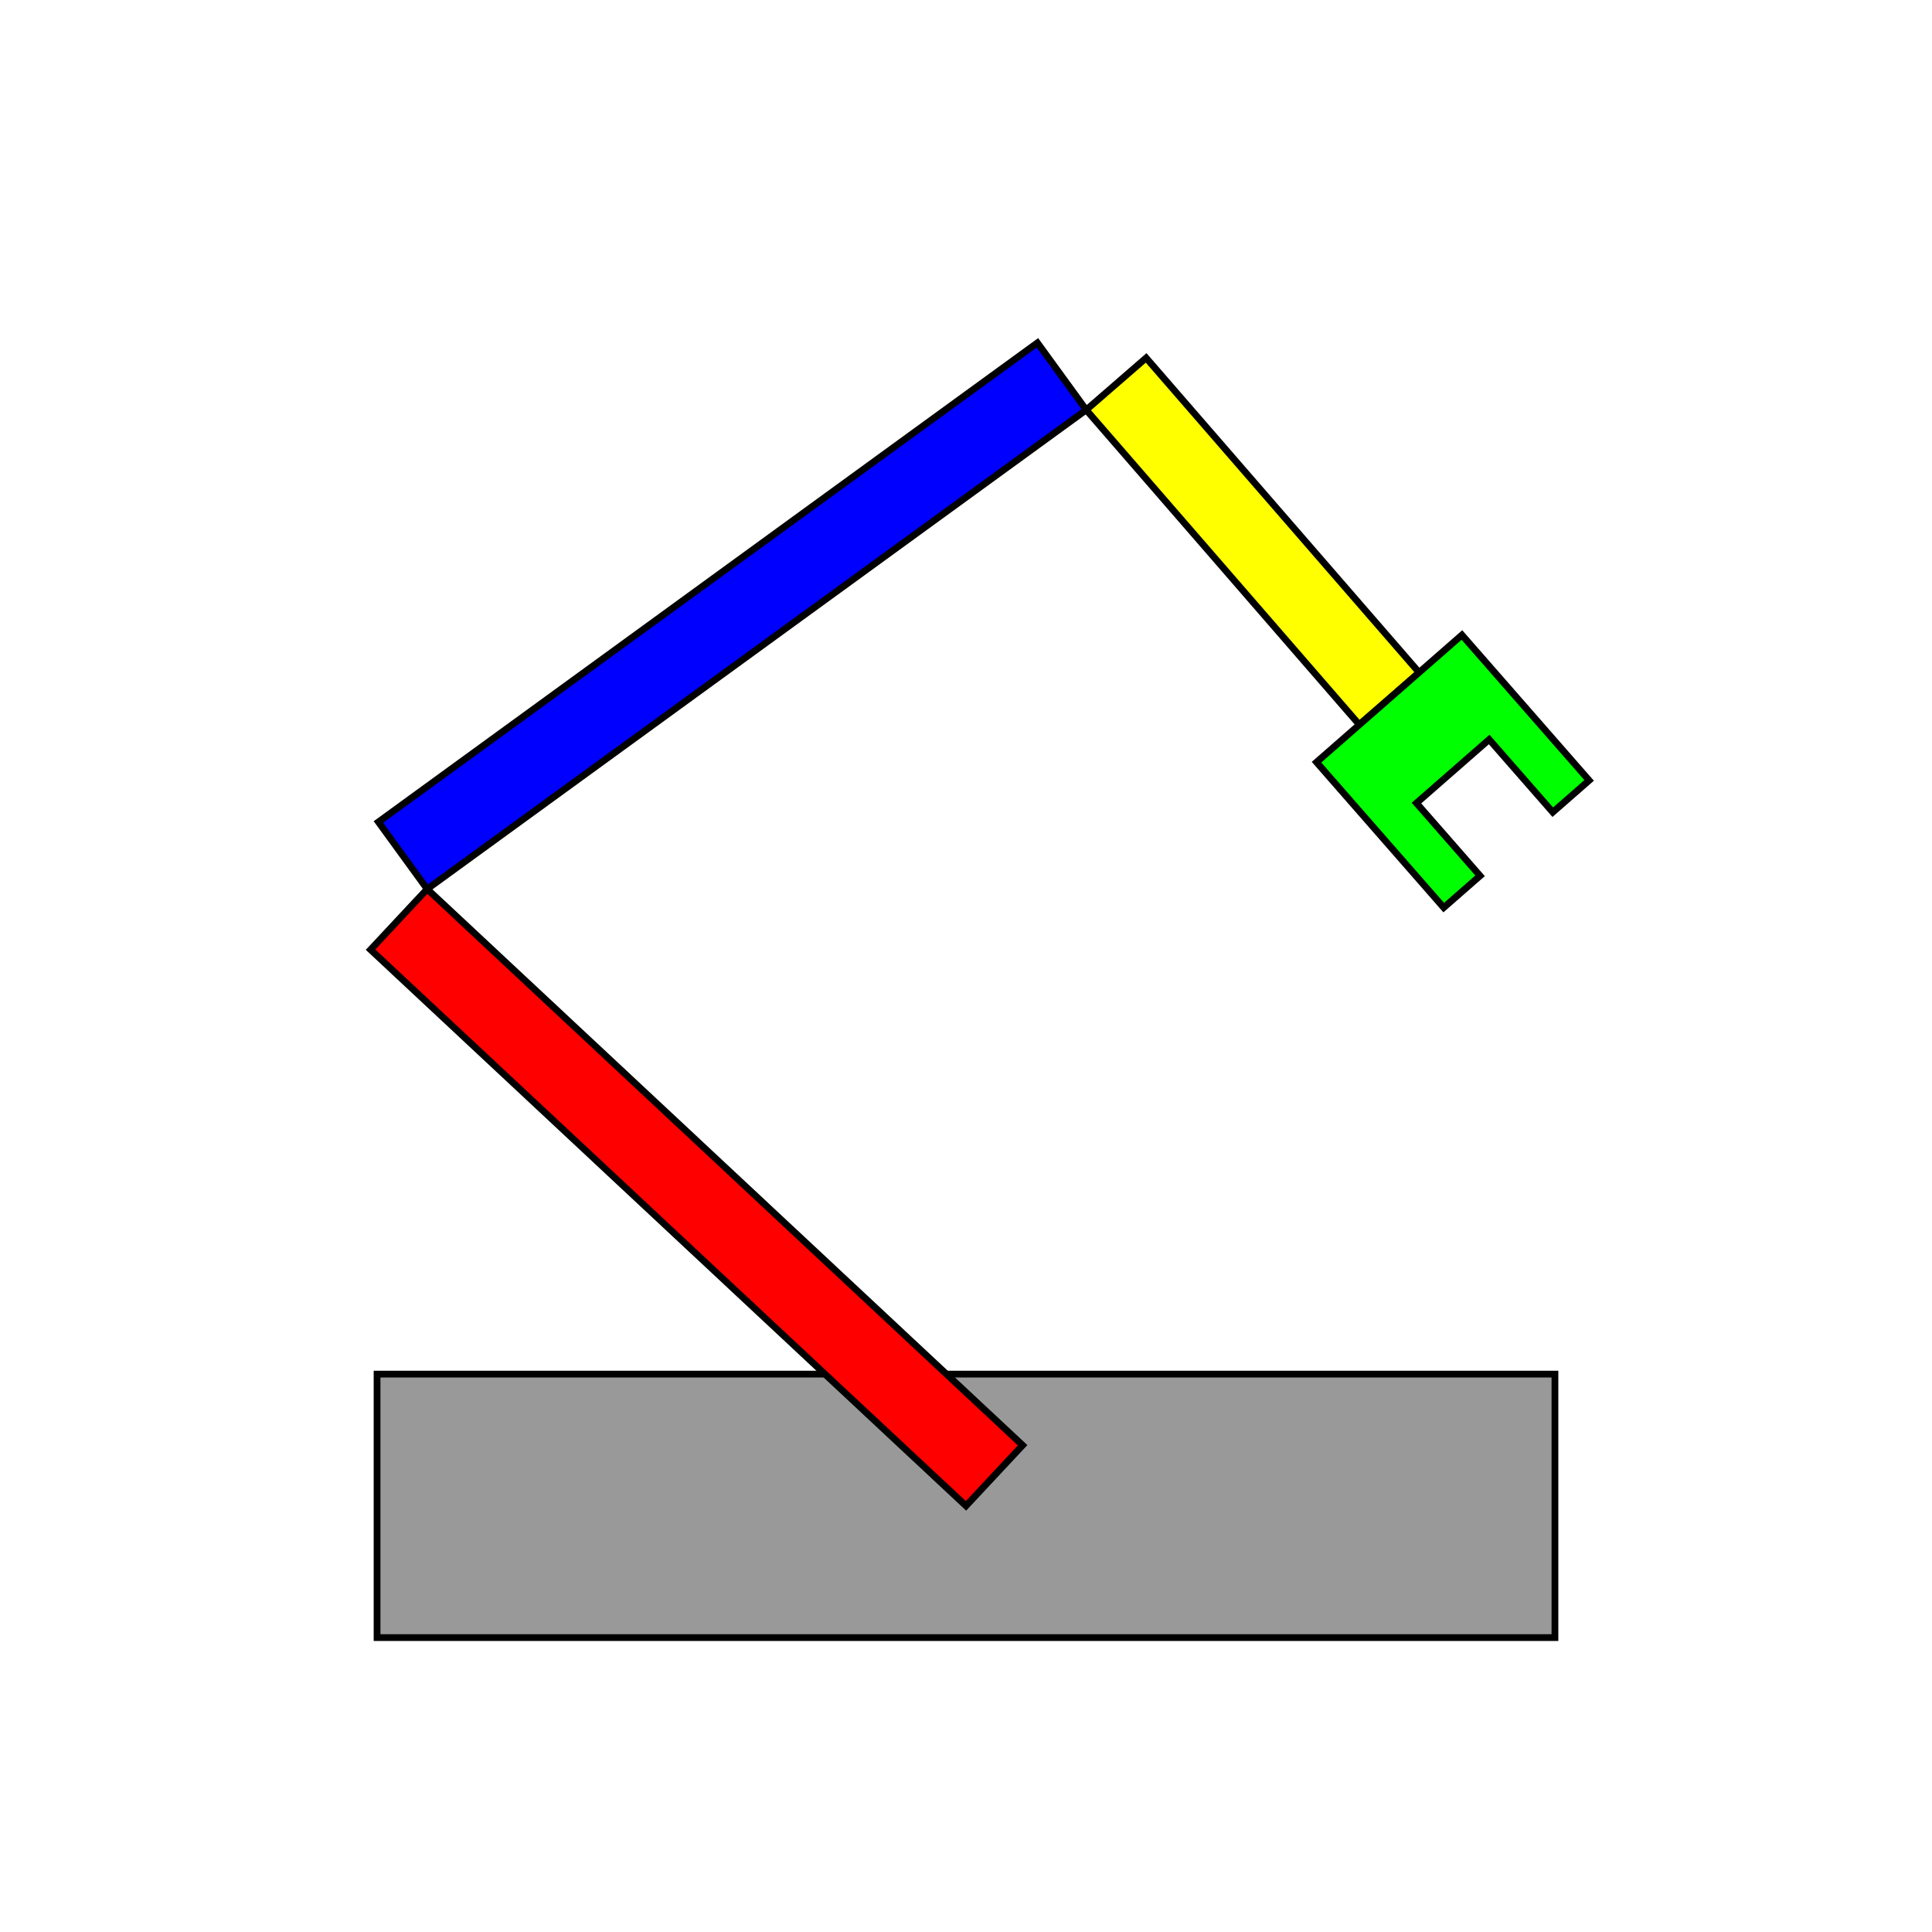
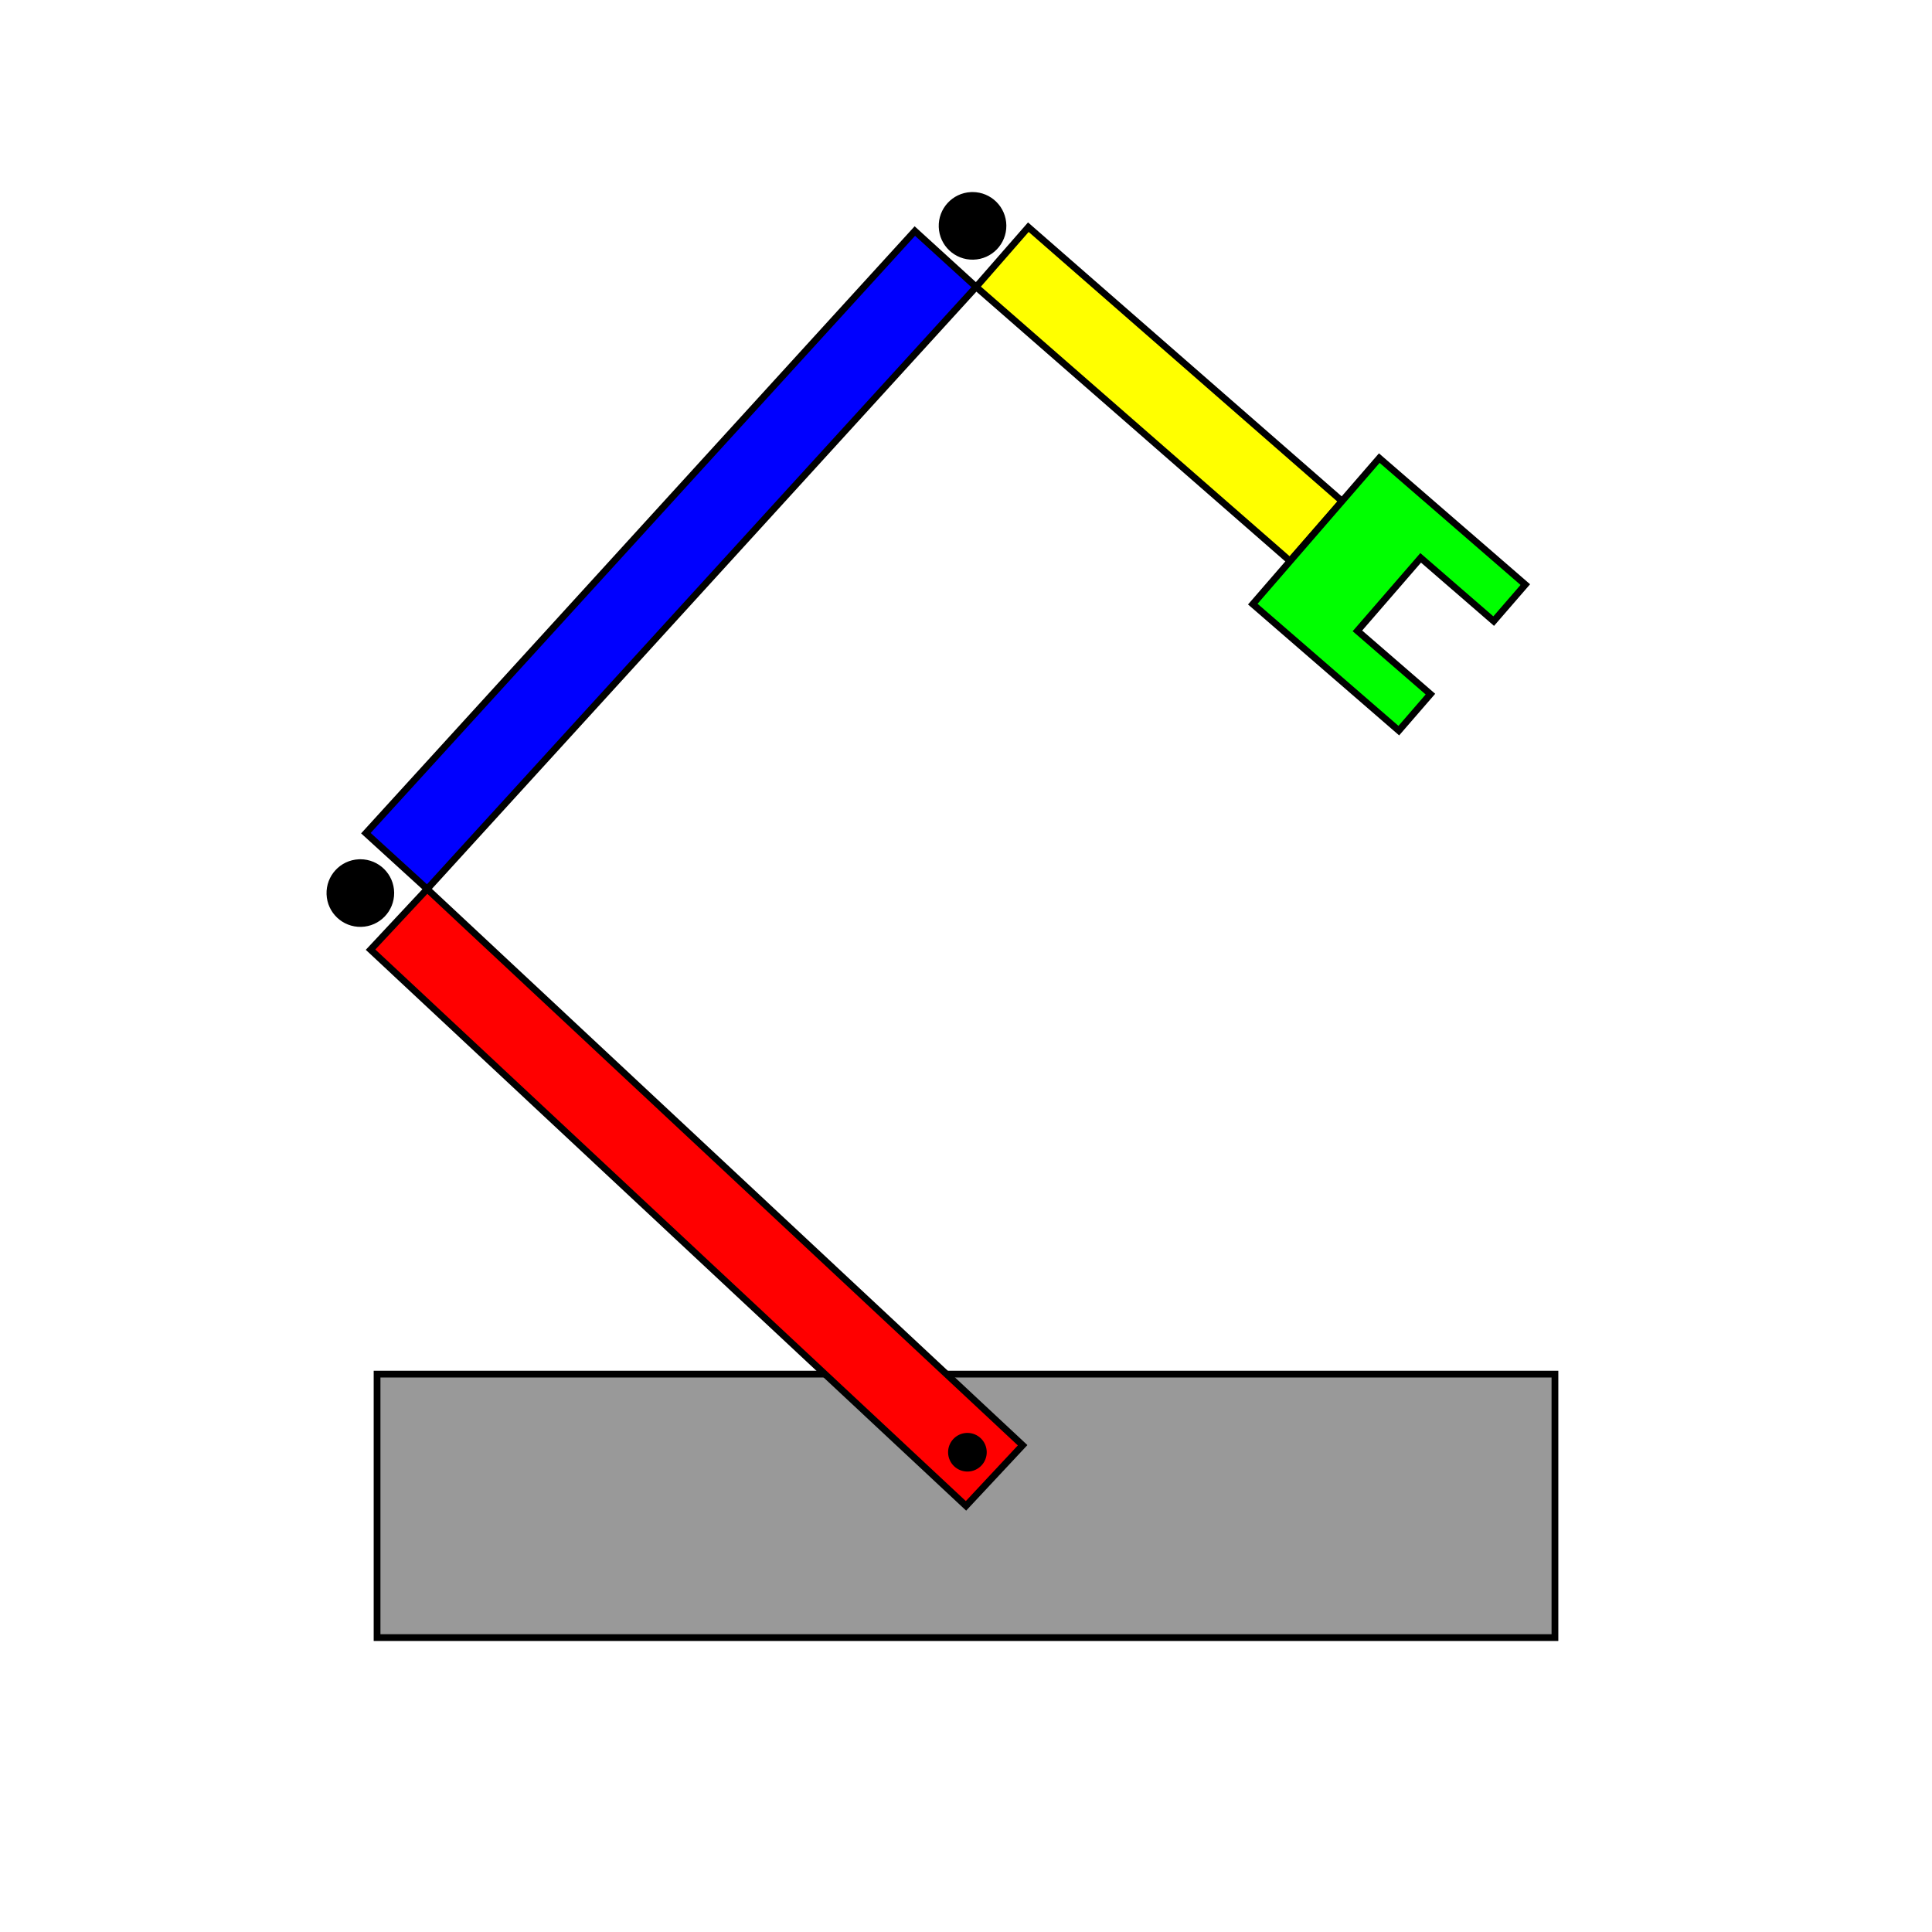
<svg xmlns="http://www.w3.org/2000/svg" width="200" height="200" id="svg2" version="1.1">
  <defs id="defs4" />
  <g transform="translate(0,77.71691)" id="layer1">
    <flowRoot style="font-style:italic;font-variant:normal;font-weight:normal;font-stretch:normal;font-size:16px;line-height:1.25;font-family:'Times New Roman';-inkscape-font-specification:'Times New Roman, Italic';letter-spacing:0px;word-spacing:0px;fill:#000000;fill-opacity:1;stroke:none" id="flowRoot125" xml:space="preserve">
      <flowRegion id="flowRegion127">
        <rect y="294.949" x="129.3" height="83.843" width="86.873" id="rect129" />
      </flowRegion>
      <flowPara id="flowPara131" />
    </flowRoot>
    <flowRoot transform="matrix(3.779528,0,0,3.779528,-572.5384,-747.768)" style="font-style:normal;font-variant:normal;font-weight:normal;font-stretch:normal;font-size:16px;line-height:1.25;font-family:'Times New Roman';-inkscape-font-specification:'Times New Roman, ';letter-spacing:0px;word-spacing:0px;fill:#000000;fill-opacity:1;stroke:none" id="flowRoot2076" xml:space="preserve">
      <flowRegion id="flowRegion2078">
        <rect y="352.304" x="143.442" height="139.401" width="983.889" id="rect2080" />
      </flowRegion>
      <flowPara id="flowPara2082" />
    </flowRoot>
    <flowRoot transform="matrix(3.779528,0,0,3.779528,-572.5384,-747.768)" style="font-style:normal;font-variant:normal;font-weight:normal;font-stretch:normal;font-size:16px;line-height:1.25;font-family:'Times New Roman';-inkscape-font-specification:'Times New Roman, ';letter-spacing:0px;word-spacing:0px;fill:#000000;fill-opacity:1;stroke:none" id="flowRoot2133" xml:space="preserve">
      <flowRegion id="flowRegion2135">
        <rect y="370.487" x="381.838" height="218.193" width="533.361" id="rect2137" />
      </flowRegion>
      <flowPara id="flowPara2139" />
    </flowRoot>
    <rect style="fill:#999999;fill-rule:evenodd;stroke:#000000;stroke-width:0.7;stroke-miterlimit:3.9" id="rect859" width="121.933" height="27.274" x="39.034" y="64.532" />
    <rect style="fill:#ff0000;fill-rule:evenodd;stroke:#000000;stroke-width:0.7;stroke-miterlimit:3.9" id="rect915" width="8.586" height="84.348" x="11.137" y="42.089" transform="rotate(-46.9516)" />
-     <rect style="fill:#0000ff;fill-rule:evenodd;stroke:#000000;stroke-width:0.7;stroke-miterlimit:3.9" id="rect915-9" width="8.586" height="84.348" x="28.998" y="-111.696" transform="rotate(53.98131)" />
-     <rect style="fill:#ffff00;fill-rule:evenodd;stroke:#000000;stroke-width:0.7;stroke-miterlimit:3.9" id="rect1013" width="43.129" height="8.214" x="47.042" y="-116.268" transform="rotate(49.05286)" />
-     <path style="fill:#00ff00;fill-rule:evenodd;stroke:#000000;stroke-width:0.7;stroke-miterlimit:3.9" d="m 136.285,1.185 13.168,15.053 3.763,-3.292 -6.584,-7.527 7.527,-6.584 6.584,7.527 3.763,-3.292 L 151.338,-11.983 Z" id="path1132" />
+     <rect style="fill:#0000ff;fill-rule:evenodd;stroke:#000000;stroke-width:0.7;stroke-miterlimit:3.9" id="rect915-9" width="8.586" height="84.348" x="33.738" y="-103.562" transform="rotate(42.35625)" />
+     <g id="g1035" transform="rotate(-7.919538,14.79667,40.65497)">
+       <rect style="fill:#ffff00;fill-rule:evenodd;stroke:#000000;stroke-width:0.7;stroke-miterlimit:3.9" id="rect1013" width="43.129" height="8.214" x="47.042" y="-116.268" transform="rotate(49.05286)" />
+       <path style="fill:#00ff00;fill-rule:evenodd;stroke:#000000;stroke-width:0.7;stroke-miterlimit:3.9" d="m 136.285,1.185 13.168,15.053 3.763,-3.292 -6.584,-7.527 7.527,-6.584 6.584,7.527 3.763,-3.292 L 151.338,-11.983 Z" id="path1132" />
+     </g>
+     <path style="fill:#000000;fill-rule:evenodd;stroke-width:0.7;stroke-miterlimit:3.9" id="path858" d="m 37.304,11.233 a 3.5,3.5 0 0 1 3.499,3.459 3.5,3.5 0 0 1 -3.417,3.54 3.5,3.5 0 0 1 -3.581,-3.375 3.5,3.5 0 0 1 3.332,-3.62" />
+     <path style="fill:#000000;fill-rule:evenodd;stroke-width:0.7;stroke-miterlimit:3.9" id="path858-3" d="m 100.146,70.618 a 2,2 0 0 1 2,1.976 2,2 0 0 1 -1.953,2.023 2,2 0 0 1 -2.046,-1.928 2,2 0 0 1 1.904,-2.069" />
+     <path style="fill:#000000;fill-rule:evenodd;stroke-width:0.7;stroke-miterlimit:3.9" id="path858-6" d="m 100.678,-57.836 a 3.5,3.5 0 0 1 3.499,3.459 3.5,3.5 0 0 1 -3.417,3.54 3.5,3.5 0 0 1 -3.581,-3.375 3.5,3.5 0 0 1 3.332,-3.62" />
  </g>
</svg>
